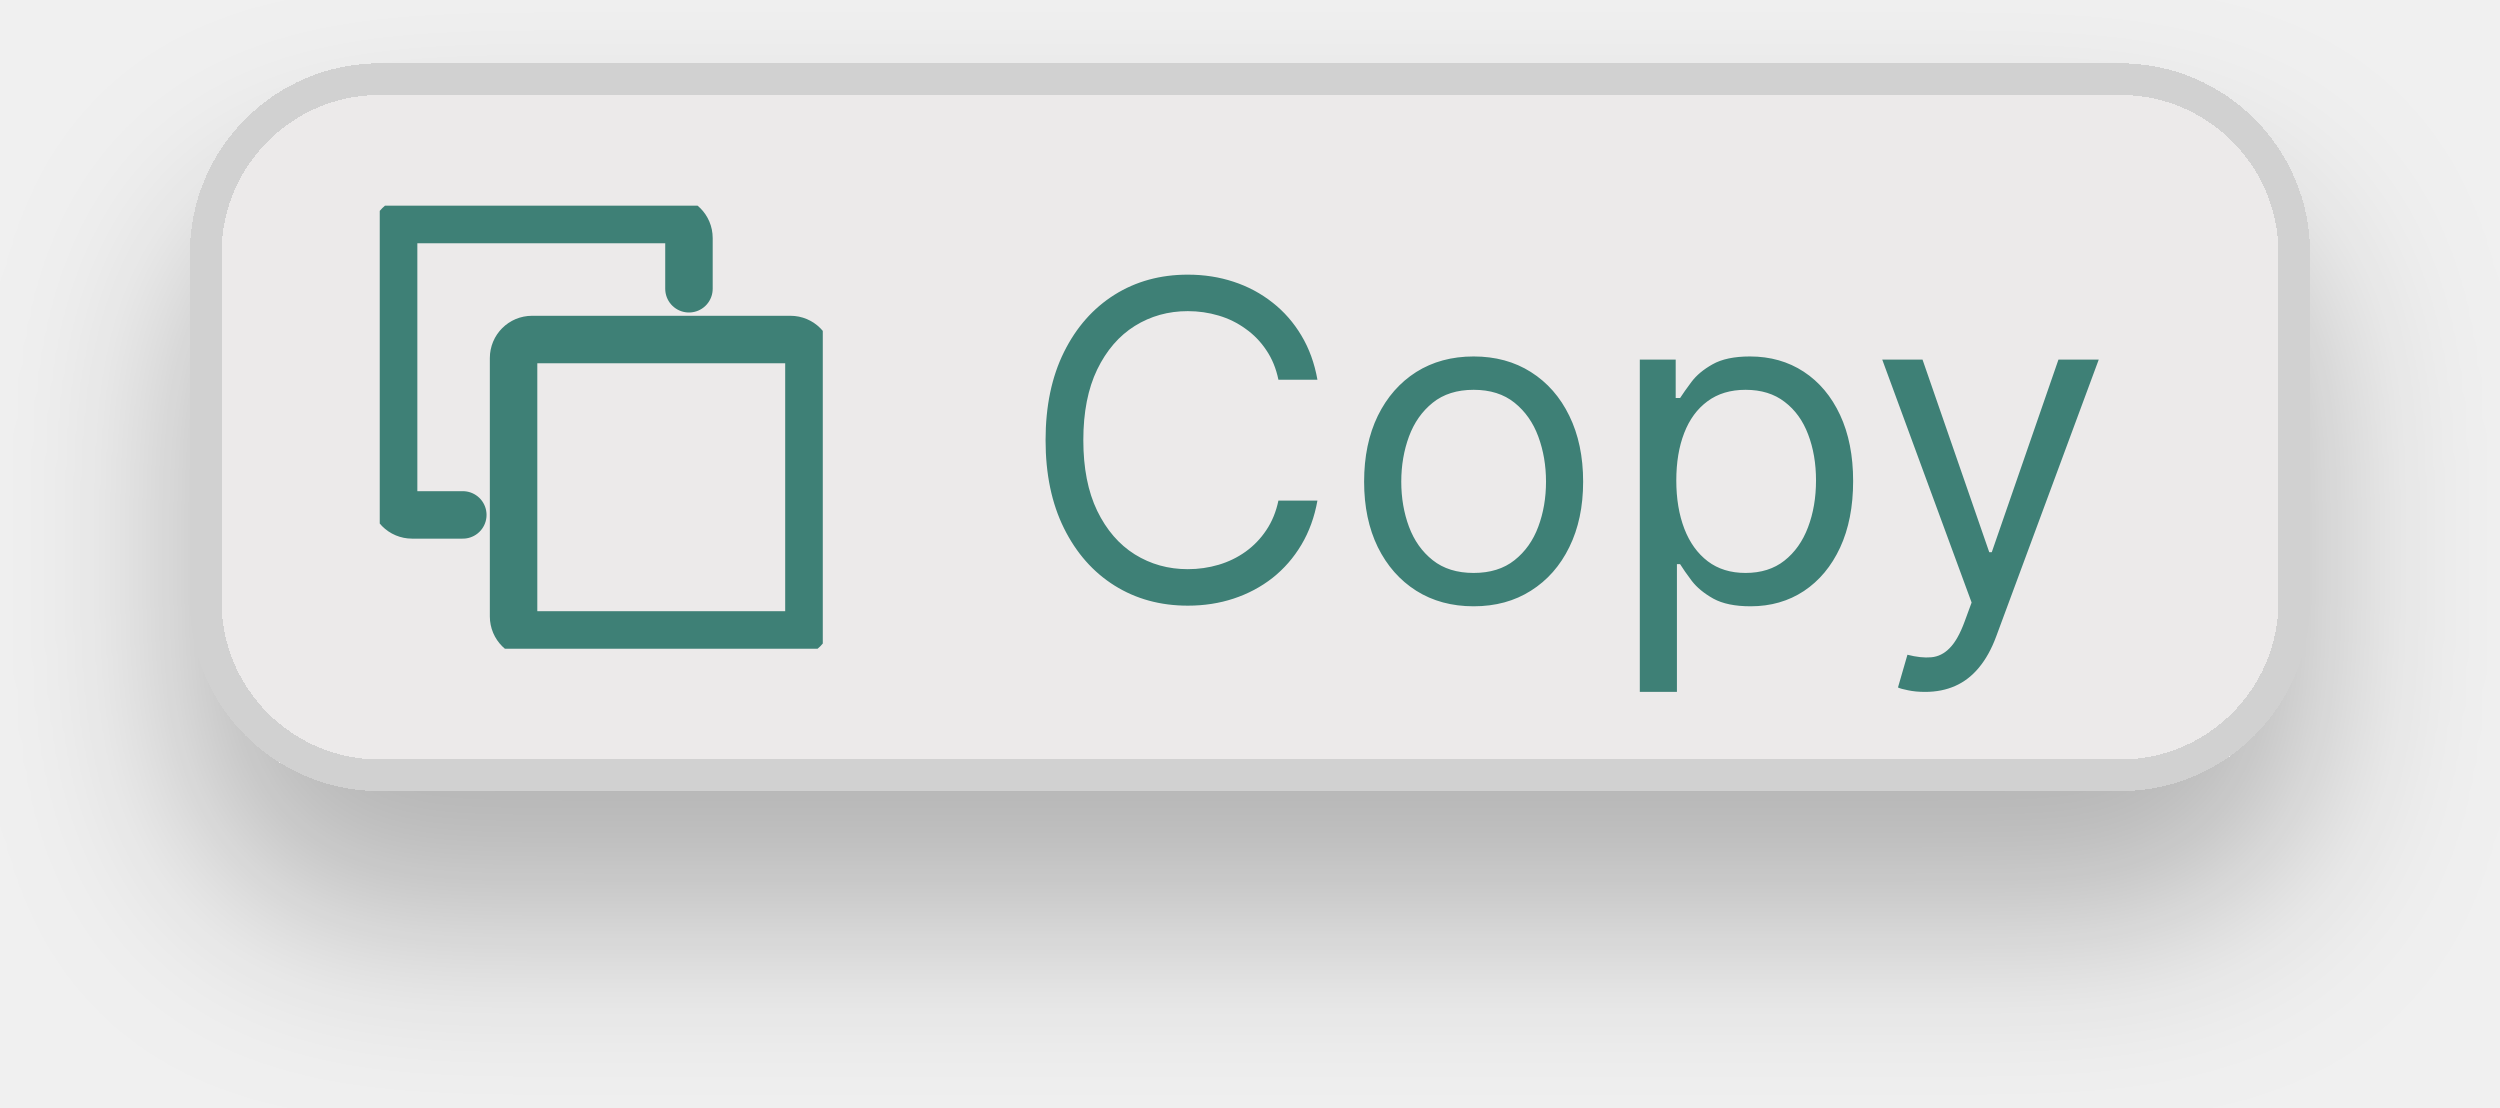
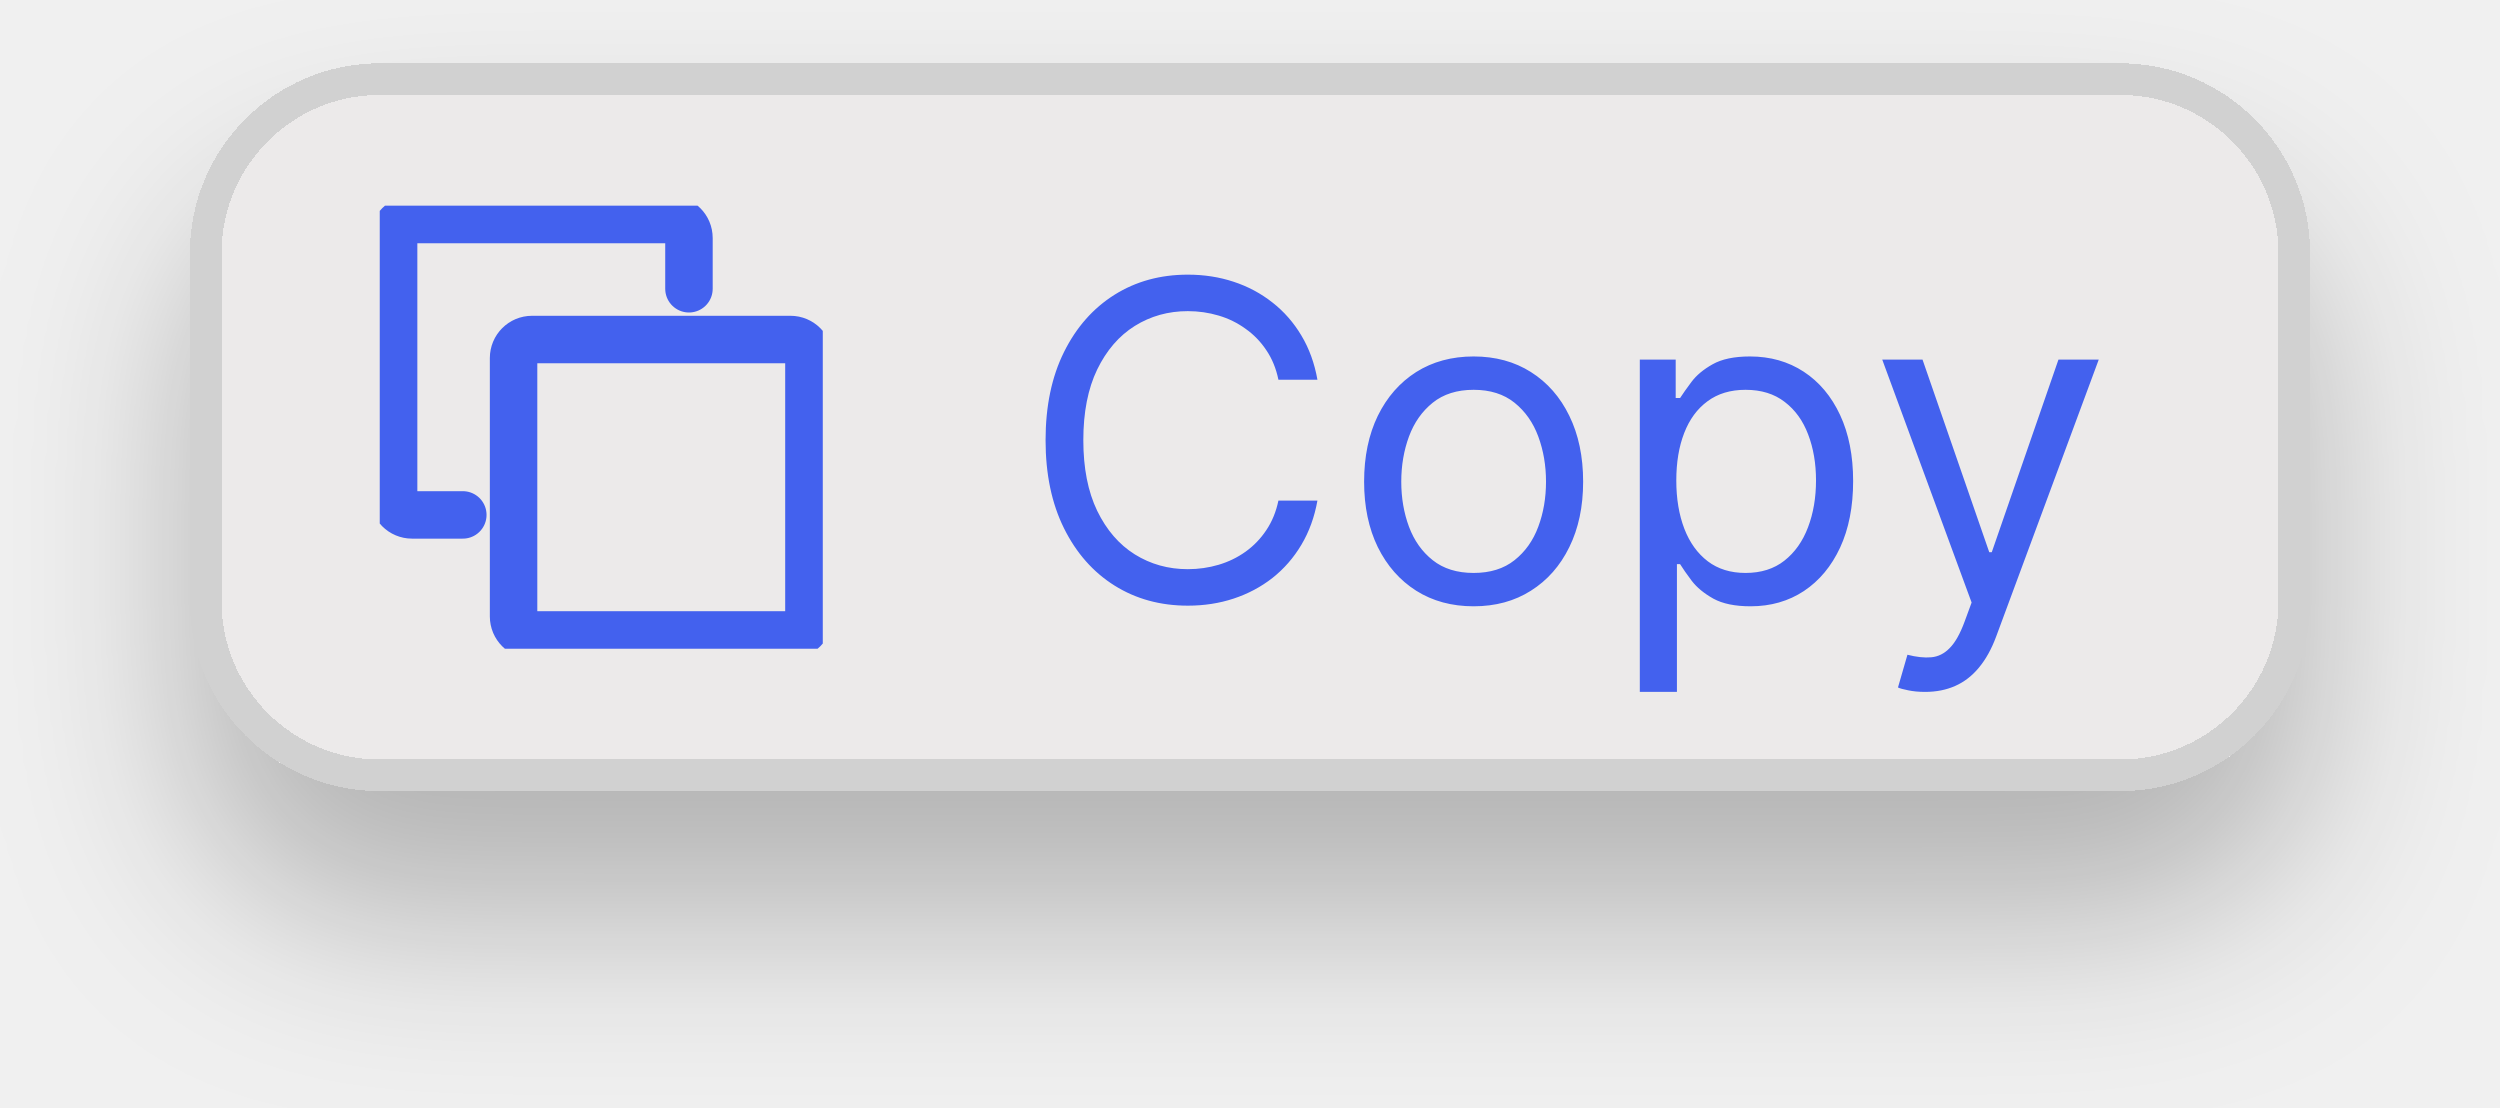
<svg xmlns="http://www.w3.org/2000/svg" width="79" height="35" viewBox="0 0 79 35" fill="none">
  <g filter="url(#filter0_d_1136_1045)">
    <rect x="6" y="2" width="67" height="23" rx="6" fill="#ECEAEA" shape-rendering="crispEdges" />
    <rect x="6.5" y="2.5" width="66" height="22" rx="5.5" stroke="#D1D1D1" shape-rendering="crispEdges" />
    <g clip-path="url(#clip0_1136_1045)">
-       <path d="M21.771 9.125V7.521C21.771 7.199 21.51 6.938 21.188 6.938H13.021C12.699 6.938 12.438 7.199 12.438 7.521V15.688C12.438 16.01 12.699 16.271 13.021 16.271H14.625" stroke="#3E8076" stroke-width="1.5" stroke-linecap="round" stroke-linejoin="round" />
-       <path d="M16.229 11.313C16.229 10.991 16.49 10.729 16.812 10.729H24.979C25.301 10.729 25.562 10.991 25.562 11.313V19.48C25.562 19.802 25.301 20.063 24.979 20.063H16.812C16.49 20.063 16.229 19.802 16.229 19.48V11.313Z" stroke="#3E8076" stroke-width="1.5" stroke-linejoin="round" />
+       <path d="M21.771 9.125V7.521C21.771 7.199 21.51 6.938 21.188 6.938H13.021C12.699 6.938 12.438 7.199 12.438 7.521V15.688C12.438 16.01 12.699 16.271 13.021 16.271H14.625" stroke="#4361EE" stroke-width="1.5" stroke-linecap="round" stroke-linejoin="round" />
+       <path d="M16.229 11.313C16.229 10.991 16.49 10.729 16.812 10.729H24.979C25.301 10.729 25.562 10.991 25.562 11.313V19.48C25.562 19.802 25.301 20.063 24.979 20.063H16.812C16.49 20.063 16.229 19.802 16.229 19.48V11.313Z" stroke="#4361EE" stroke-width="1.5" stroke-linejoin="round" />
    </g>
-     <path d="M41.631 12H40.398C40.325 11.645 40.198 11.334 40.015 11.065C39.837 10.797 39.618 10.572 39.359 10.389C39.104 10.204 38.821 10.064 38.509 9.972C38.197 9.879 37.873 9.832 37.535 9.832C36.918 9.832 36.36 9.988 35.859 10.3C35.362 10.611 34.966 11.07 34.671 11.677C34.379 12.283 34.233 13.027 34.233 13.909C34.233 14.791 34.379 15.535 34.671 16.141C34.966 16.748 35.362 17.207 35.859 17.518C36.36 17.83 36.918 17.986 37.535 17.986C37.873 17.986 38.197 17.939 38.509 17.847C38.821 17.754 39.104 17.616 39.359 17.434C39.618 17.248 39.837 17.021 40.015 16.753C40.198 16.481 40.325 16.169 40.398 15.818H41.631C41.538 16.338 41.369 16.804 41.124 17.215C40.879 17.626 40.574 17.976 40.209 18.264C39.845 18.549 39.435 18.766 38.981 18.916C38.531 19.065 38.048 19.139 37.535 19.139C36.666 19.139 35.894 18.927 35.218 18.503C34.542 18.079 34.01 17.475 33.622 16.693C33.234 15.911 33.04 14.983 33.04 13.909C33.04 12.835 33.234 11.907 33.622 11.125C34.01 10.343 34.542 9.74 35.218 9.315C35.894 8.891 36.666 8.679 37.535 8.679C38.048 8.679 38.531 8.754 38.981 8.903C39.435 9.052 39.845 9.271 40.209 9.559C40.574 9.844 40.879 10.192 41.124 10.603C41.369 11.011 41.538 11.476 41.631 12ZM46.567 19.159C45.877 19.159 45.273 18.995 44.752 18.667C44.235 18.339 43.831 17.88 43.539 17.29C43.251 16.7 43.106 16.01 43.106 15.222C43.106 14.426 43.251 13.732 43.539 13.139C43.831 12.545 44.235 12.085 44.752 11.756C45.273 11.428 45.877 11.264 46.567 11.264C47.256 11.264 47.859 11.428 48.376 11.756C48.897 12.085 49.301 12.545 49.59 13.139C49.881 13.732 50.027 14.426 50.027 15.222C50.027 16.01 49.881 16.7 49.59 17.29C49.301 17.88 48.897 18.339 48.376 18.667C47.859 18.995 47.256 19.159 46.567 19.159ZM46.567 18.105C47.09 18.105 47.521 17.971 47.859 17.702C48.197 17.434 48.448 17.081 48.61 16.643C48.773 16.206 48.854 15.732 48.854 15.222C48.854 14.711 48.773 14.236 48.61 13.795C48.448 13.354 48.197 12.998 47.859 12.726C47.521 12.454 47.09 12.318 46.567 12.318C46.043 12.318 45.612 12.454 45.274 12.726C44.936 12.998 44.686 13.354 44.523 13.795C44.361 14.236 44.28 14.711 44.28 15.222C44.28 15.732 44.361 16.206 44.523 16.643C44.686 17.081 44.936 17.434 45.274 17.702C45.612 17.971 46.043 18.105 46.567 18.105ZM51.818 21.864V11.364H52.952V12.577H53.091C53.177 12.444 53.296 12.275 53.449 12.07C53.605 11.861 53.827 11.675 54.115 11.513C54.407 11.347 54.801 11.264 55.298 11.264C55.941 11.264 56.508 11.425 56.998 11.746C57.489 12.068 57.872 12.524 58.147 13.114C58.422 13.704 58.559 14.4 58.559 15.202C58.559 16.01 58.422 16.711 58.147 17.305C57.872 17.895 57.491 18.352 57.003 18.677C56.516 18.998 55.954 19.159 55.318 19.159C54.828 19.159 54.435 19.078 54.14 18.916C53.845 18.75 53.618 18.562 53.459 18.354C53.3 18.142 53.177 17.966 53.091 17.827H52.991V21.864H51.818ZM52.971 15.182C52.971 15.758 53.056 16.267 53.225 16.708C53.394 17.146 53.641 17.489 53.966 17.737C54.291 17.983 54.688 18.105 55.159 18.105C55.649 18.105 56.059 17.976 56.387 17.717C56.718 17.456 56.967 17.104 57.133 16.663C57.302 16.219 57.386 15.725 57.386 15.182C57.386 14.645 57.303 14.161 57.138 13.73C56.975 13.296 56.728 12.953 56.397 12.701C56.069 12.446 55.656 12.318 55.159 12.318C54.682 12.318 54.281 12.439 53.956 12.681C53.631 12.92 53.386 13.255 53.22 13.685C53.054 14.113 52.971 14.612 52.971 15.182ZM60.831 21.864C60.633 21.864 60.455 21.847 60.3 21.814C60.144 21.784 60.036 21.754 59.976 21.724L60.275 20.69C60.56 20.763 60.812 20.79 61.03 20.77C61.249 20.75 61.443 20.652 61.612 20.477C61.784 20.304 61.942 20.024 62.084 19.636L62.303 19.04L59.479 11.364H60.752L62.86 17.449H62.94L65.047 11.364H66.32L63.079 20.114C62.933 20.508 62.752 20.834 62.537 21.093C62.321 21.355 62.071 21.549 61.786 21.675C61.504 21.801 61.186 21.864 60.831 21.864Z" fill="#3E8076" />
+     <path d="M41.631 12H40.398C40.325 11.645 40.198 11.334 40.015 11.065C39.837 10.797 39.618 10.572 39.359 10.389C39.104 10.204 38.821 10.064 38.509 9.972C38.197 9.879 37.873 9.832 37.535 9.832C36.918 9.832 36.36 9.988 35.859 10.3C35.362 10.611 34.966 11.07 34.671 11.677C34.379 12.283 34.233 13.027 34.233 13.909C34.233 14.791 34.379 15.535 34.671 16.141C34.966 16.748 35.362 17.207 35.859 17.518C36.36 17.83 36.918 17.986 37.535 17.986C37.873 17.986 38.197 17.939 38.509 17.847C38.821 17.754 39.104 17.616 39.359 17.434C39.618 17.248 39.837 17.021 40.015 16.753C40.198 16.481 40.325 16.169 40.398 15.818H41.631C41.538 16.338 41.369 16.804 41.124 17.215C40.879 17.626 40.574 17.976 40.209 18.264C39.845 18.549 39.435 18.766 38.981 18.916C38.531 19.065 38.048 19.139 37.535 19.139C36.666 19.139 35.894 18.927 35.218 18.503C34.542 18.079 34.01 17.475 33.622 16.693C33.234 15.911 33.04 14.983 33.04 13.909C33.04 12.835 33.234 11.907 33.622 11.125C34.01 10.343 34.542 9.74 35.218 9.315C35.894 8.891 36.666 8.679 37.535 8.679C38.048 8.679 38.531 8.754 38.981 8.903C39.435 9.052 39.845 9.271 40.209 9.559C40.574 9.844 40.879 10.192 41.124 10.603C41.369 11.011 41.538 11.476 41.631 12ZM46.567 19.159C45.877 19.159 45.273 18.995 44.752 18.667C44.235 18.339 43.831 17.88 43.539 17.29C43.251 16.7 43.106 16.01 43.106 15.222C43.106 14.426 43.251 13.732 43.539 13.139C43.831 12.545 44.235 12.085 44.752 11.756C45.273 11.428 45.877 11.264 46.567 11.264C47.256 11.264 47.859 11.428 48.376 11.756C48.897 12.085 49.301 12.545 49.59 13.139C49.881 13.732 50.027 14.426 50.027 15.222C50.027 16.01 49.881 16.7 49.59 17.29C49.301 17.88 48.897 18.339 48.376 18.667C47.859 18.995 47.256 19.159 46.567 19.159ZM46.567 18.105C47.09 18.105 47.521 17.971 47.859 17.702C48.197 17.434 48.448 17.081 48.61 16.643C48.773 16.206 48.854 15.732 48.854 15.222C48.854 14.711 48.773 14.236 48.61 13.795C48.448 13.354 48.197 12.998 47.859 12.726C47.521 12.454 47.09 12.318 46.567 12.318C46.043 12.318 45.612 12.454 45.274 12.726C44.936 12.998 44.686 13.354 44.523 13.795C44.361 14.236 44.28 14.711 44.28 15.222C44.28 15.732 44.361 16.206 44.523 16.643C44.686 17.081 44.936 17.434 45.274 17.702C45.612 17.971 46.043 18.105 46.567 18.105ZM51.818 21.864V11.364H52.952V12.577H53.091C53.177 12.444 53.296 12.275 53.449 12.07C53.605 11.861 53.827 11.675 54.115 11.513C54.407 11.347 54.801 11.264 55.298 11.264C55.941 11.264 56.508 11.425 56.998 11.746C57.489 12.068 57.872 12.524 58.147 13.114C58.422 13.704 58.559 14.4 58.559 15.202C58.559 16.01 58.422 16.711 58.147 17.305C57.872 17.895 57.491 18.352 57.003 18.677C56.516 18.998 55.954 19.159 55.318 19.159C54.828 19.159 54.435 19.078 54.14 18.916C53.845 18.75 53.618 18.562 53.459 18.354C53.3 18.142 53.177 17.966 53.091 17.827H52.991V21.864H51.818ZM52.971 15.182C52.971 15.758 53.056 16.267 53.225 16.708C53.394 17.146 53.641 17.489 53.966 17.737C54.291 17.983 54.688 18.105 55.159 18.105C55.649 18.105 56.059 17.976 56.387 17.717C56.718 17.456 56.967 17.104 57.133 16.663C57.302 16.219 57.386 15.725 57.386 15.182C57.386 14.645 57.303 14.161 57.138 13.73C56.975 13.296 56.728 12.953 56.397 12.701C56.069 12.446 55.656 12.318 55.159 12.318C54.682 12.318 54.281 12.439 53.956 12.681C53.631 12.92 53.386 13.255 53.22 13.685C53.054 14.113 52.971 14.612 52.971 15.182ZM60.831 21.864C60.633 21.864 60.455 21.847 60.3 21.814C60.144 21.784 60.036 21.754 59.976 21.724L60.275 20.69C60.56 20.763 60.812 20.79 61.03 20.77C61.249 20.75 61.443 20.652 61.612 20.477C61.784 20.304 61.942 20.024 62.084 19.636L62.303 19.04L59.479 11.364H60.752L62.86 17.449H62.94L65.047 11.364H66.32L63.079 20.114C62.933 20.508 62.752 20.834 62.537 21.093C62.321 21.355 62.071 21.549 61.786 21.675C61.504 21.801 61.186 21.864 60.831 21.864Z" fill="#4361EE" />
  </g>
  <defs>
    <filter id="filter0_d_1136_1045" x="0" y="0" width="79" height="35" filterUnits="userSpaceOnUse" color-interpolation-filters="sRGB">
      <feFlood flood-opacity="0" result="BackgroundImageFix" />
      <feColorMatrix in="SourceAlpha" type="matrix" values="0 0 0 0 0 0 0 0 0 0 0 0 0 0 0 0 0 0 127 0" result="hardAlpha" />
      <feOffset dy="4" />
      <feGaussianBlur stdDeviation="3" />
      <feComposite in2="hardAlpha" operator="out" />
      <feColorMatrix type="matrix" values="0 0 0 0 0 0 0 0 0 0 0 0 0 0 0 0 0 0 0.25 0" />
      <feBlend mode="normal" in2="BackgroundImageFix" result="effect1_dropShadow_1136_1045" />
      <feBlend mode="normal" in="SourceGraphic" in2="effect1_dropShadow_1136_1045" result="shape" />
    </filter>
    <clipPath id="clip0_1136_1045">
      <rect width="14" height="14" fill="white" transform="translate(12 6.5)" />
    </clipPath>
  </defs>
</svg>
